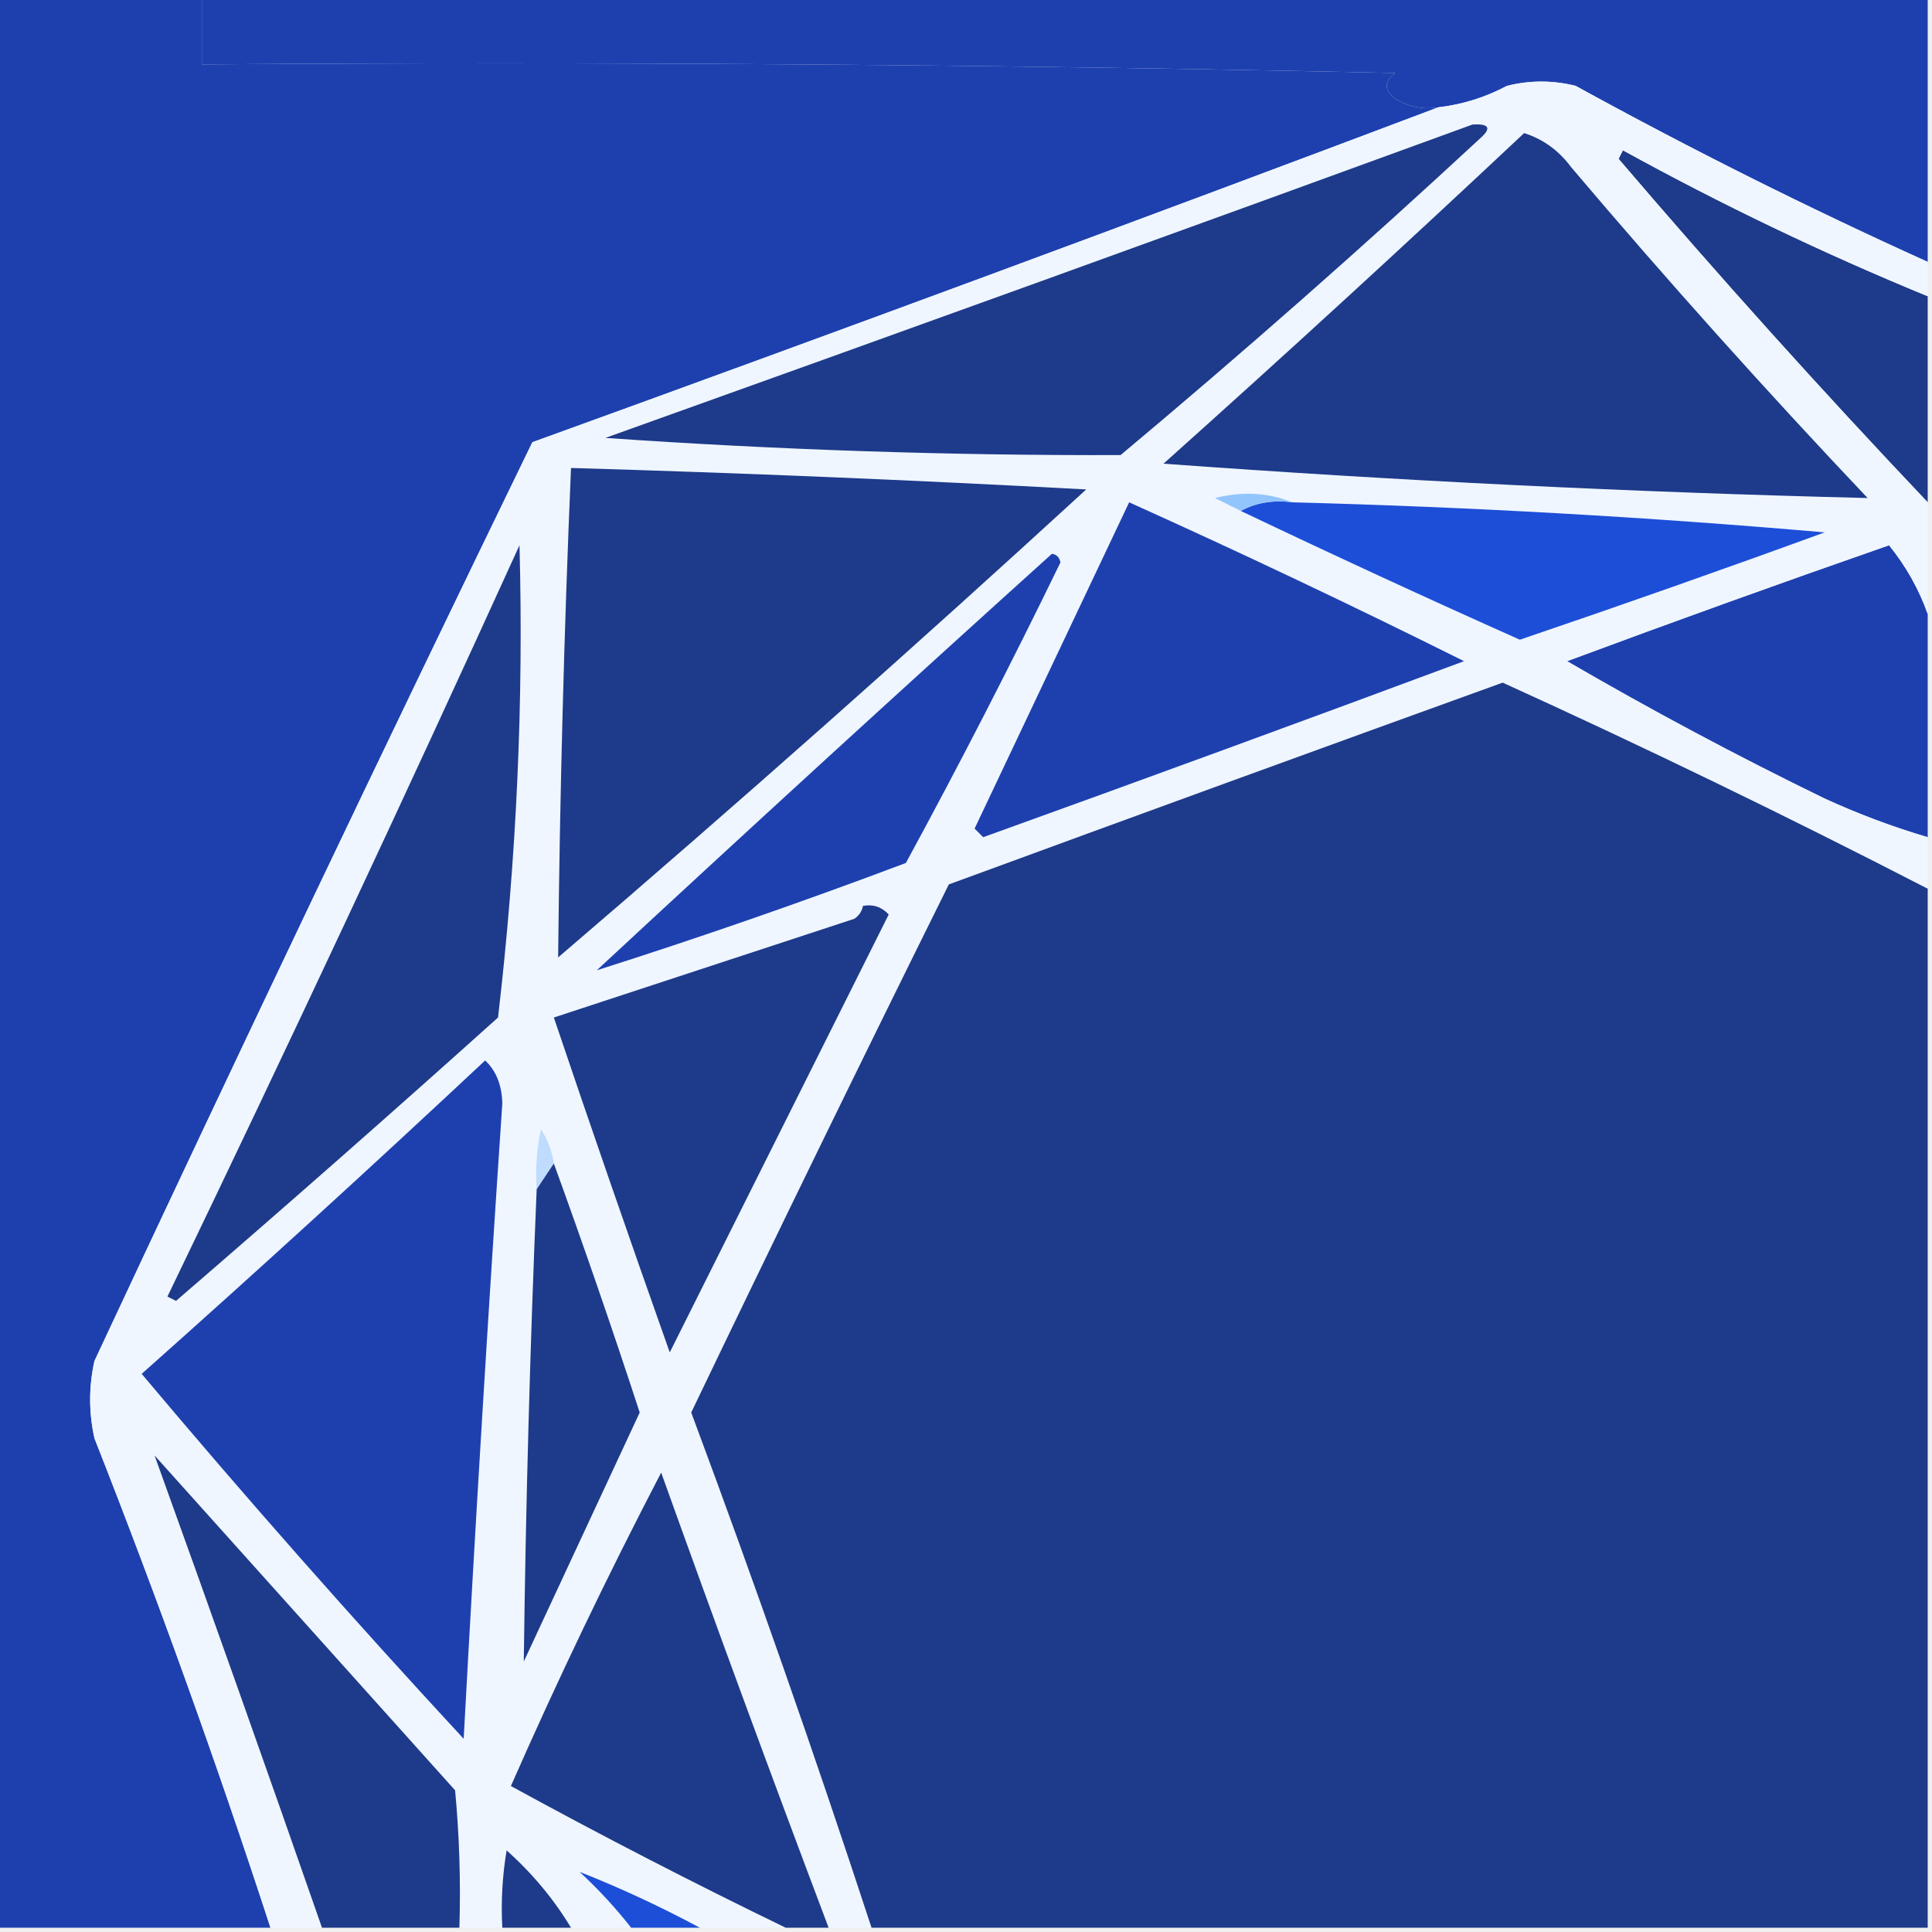
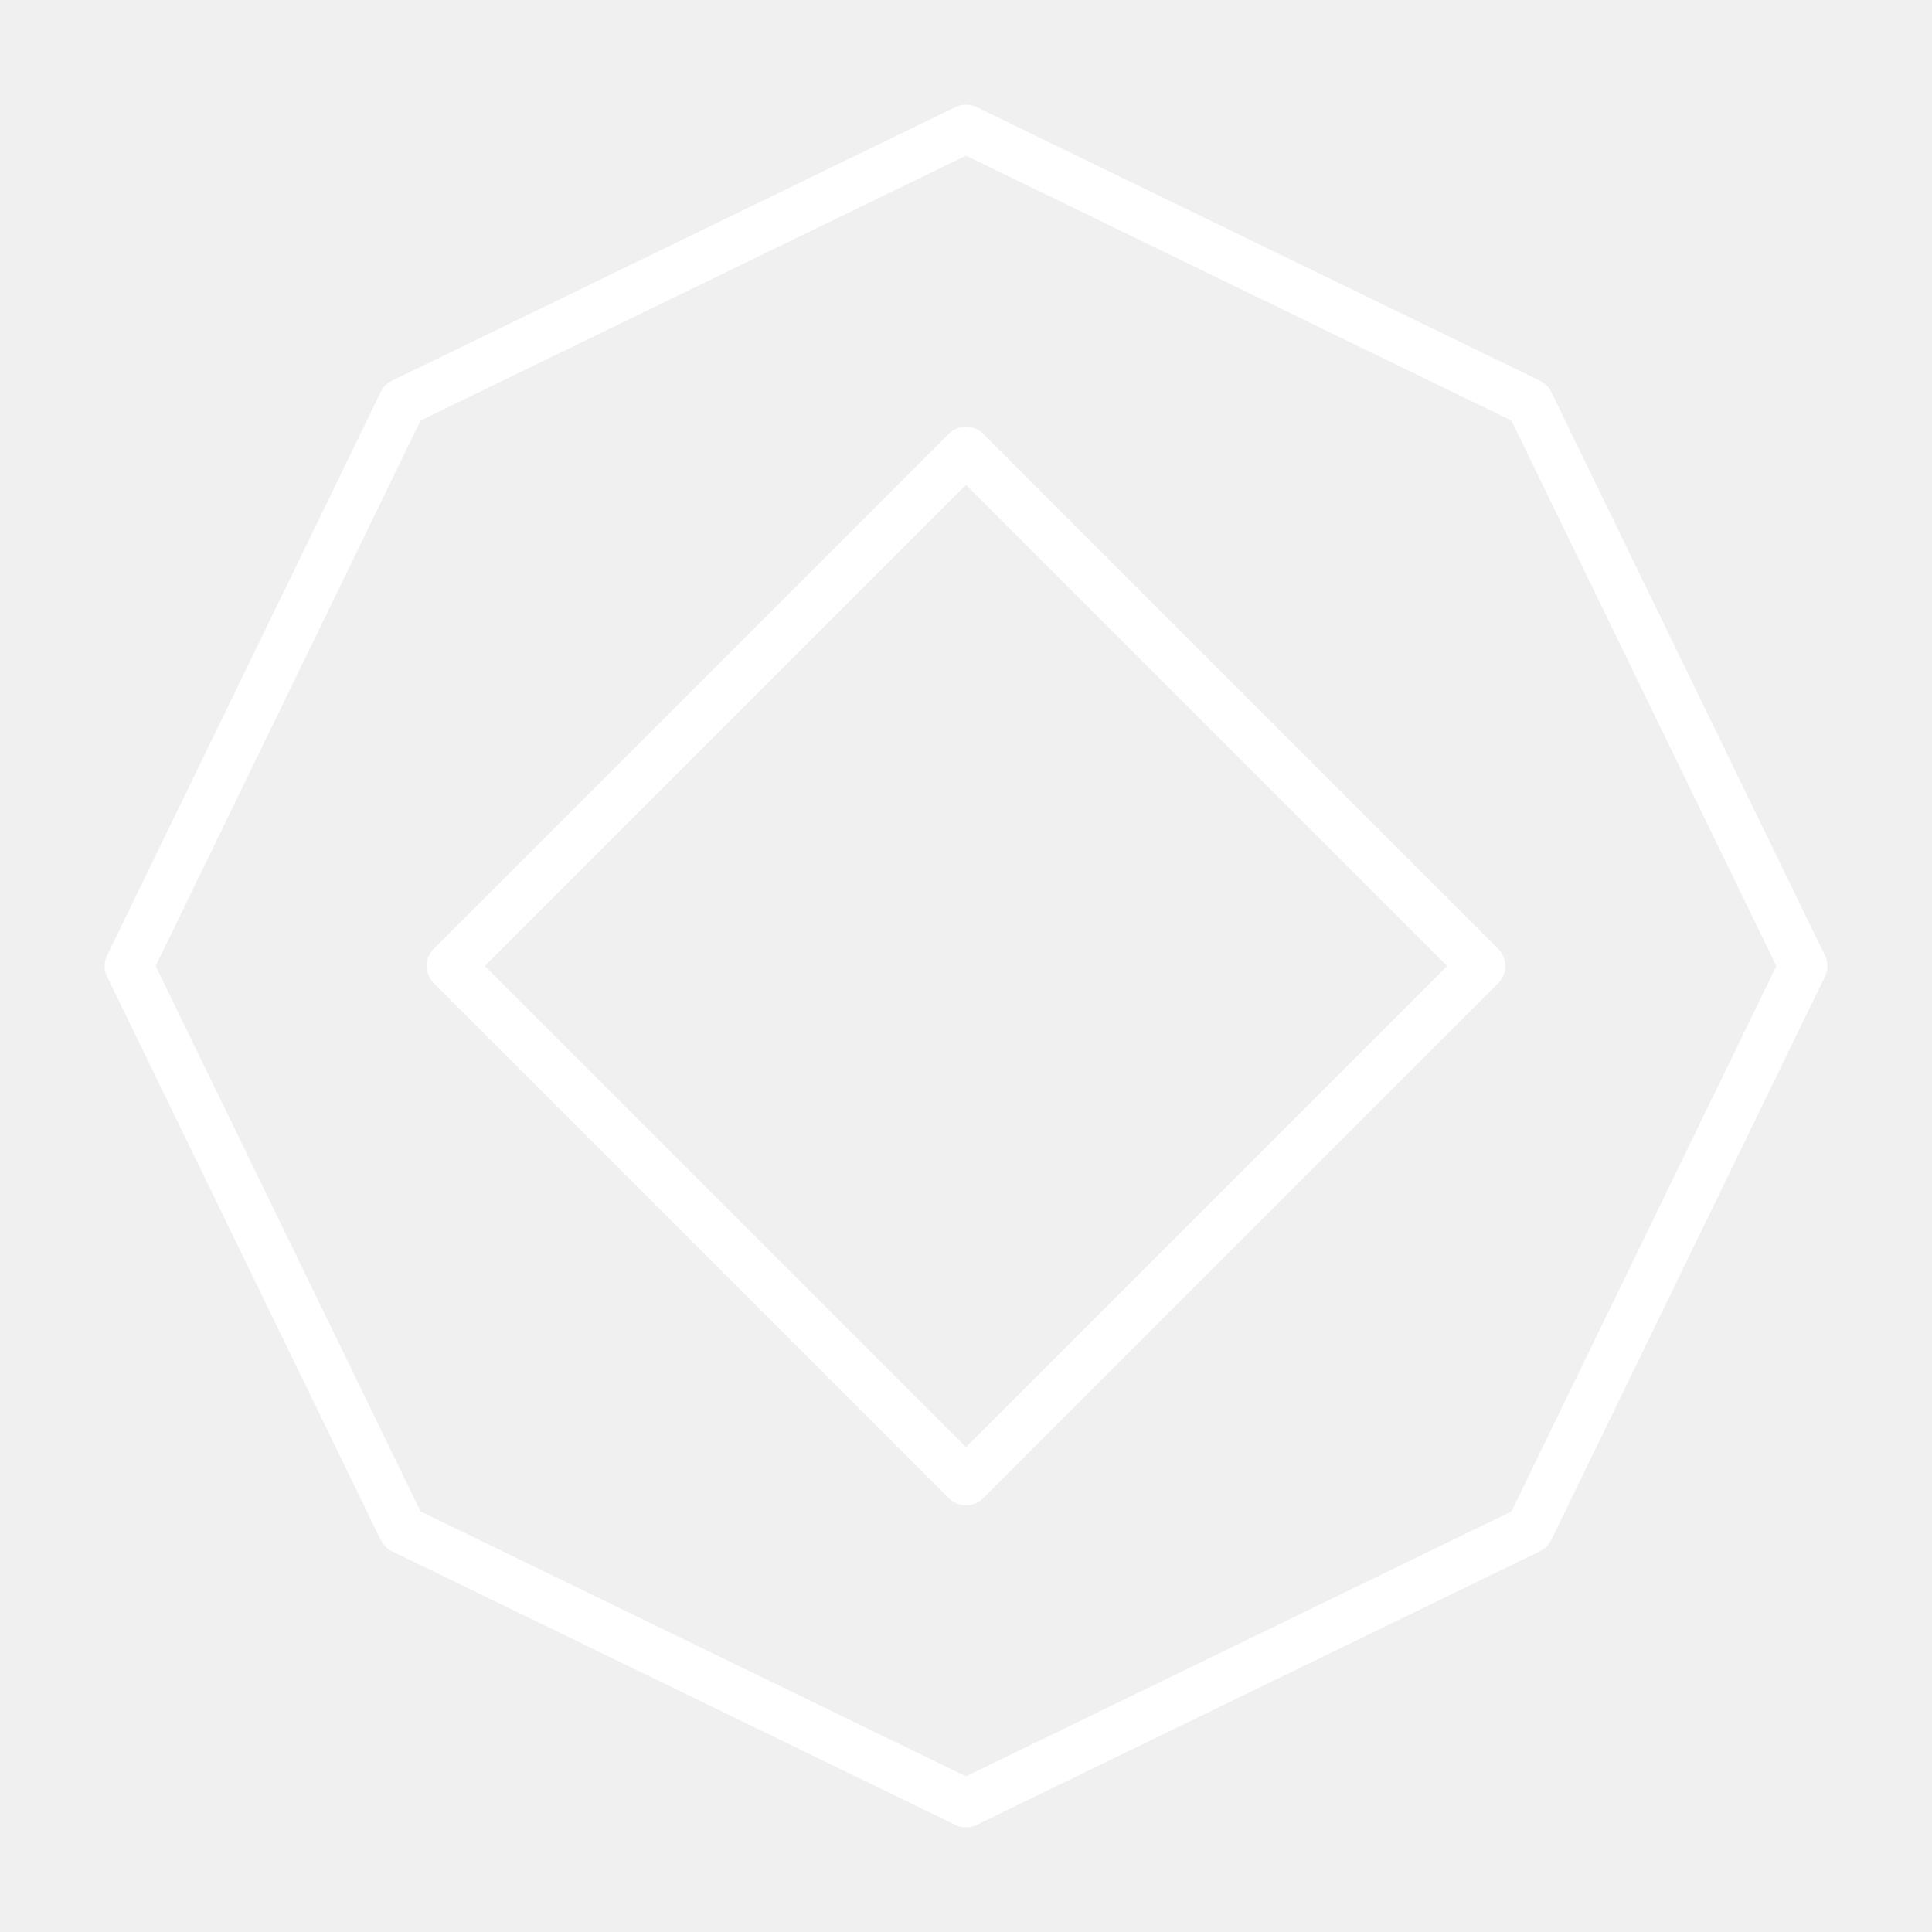
- <svg xmlns="http://www.w3.org/2000/svg" version="1.1" width="225px" height="225px" style="shape-rendering:geometricPrecision; text-rendering:geometricPrecision; image-rendering:optimizeQuality; fill-rule:evenodd; clip-rule:evenodd">
-   <g>
-     <path style="opacity:1" fill="#1e40af" d="M -0.5,-0.5 C 7.5,-0.5 15.5,-0.5 23.5,-0.5C 23.5,2.167 23.5,4.833 23.5,7.5C 69.838,7.167 116.171,7.5 162.5,8.5C 161.167,9.5 161.167,10.5 162.5,11.5C 164.045,12.452 165.712,12.785 167.5,12.5C 132.443,25.725 97.276,38.725 62,51.5C 44.727,87.045 27.727,122.712 11,158.5C 10.333,161.5 10.333,164.5 11,167.5C 18.411,186.316 25.244,205.316 31.5,224.5C 20.833,224.5 10.167,224.5 -0.5,224.5C -0.5,149.5 -0.5,74.5 -0.5,-0.5 Z" />
-   </g>
-   <g>
-     <path style="opacity:1" fill="#1e40af" d="M 23.5,-0.5 C 90.5,-0.5 157.5,-0.5 224.5,-0.5C 224.5,9.833 224.5,20.167 224.5,30.5C 210.572,24.203 196.906,17.369 183.5,10C 180.833,9.333 178.167,9.333 175.5,10C 172.978,11.341 170.311,12.174 167.5,12.5C 165.712,12.785 164.045,12.452 162.5,11.5C 161.167,10.5 161.167,9.5 162.5,8.5C 116.171,7.5 69.838,7.167 23.5,7.5C 23.5,4.833 23.5,2.167 23.5,-0.5 Z" />
-   </g>
-   <g>
-     <path style="opacity:1" fill="#1e3a8a" d="M 224.5,34.5 C 224.5,42.5 224.5,50.5 224.5,58.5C 212.181,45.511 200.181,32.177 188.5,18.5C 188.667,18.167 188.833,17.833 189,17.5C 200.536,23.852 212.369,29.518 224.5,34.5 Z" />
-   </g>
-   <g>
-     <path style="opacity:1" fill="#1e40af" d="M 224.5,71.5 C 224.5,80.167 224.5,88.833 224.5,97.5C 220.422,96.298 216.422,94.798 212.5,93C 202.32,88.047 192.32,82.714 182.5,77C 194.907,72.387 207.407,67.887 220,63.5C 221.973,65.94 223.473,68.606 224.5,71.5 Z" />
-   </g>
-   <g>
-     <path style="opacity:1" fill="#eff6ff" d="M 224.5,30.5 C 224.5,31.833 224.5,33.167 224.5,34.5C 212.369,29.518 200.536,23.852 189,17.5C 188.833,17.833 188.667,18.167 188.5,18.5C 200.181,32.177 212.181,45.511 224.5,58.5C 224.5,62.833 224.5,67.167 224.5,71.5C 223.473,68.606 221.973,65.94 220,63.5C 207.407,67.887 194.907,72.387 182.5,77C 192.32,82.714 202.32,88.047 212.5,93C 216.422,94.798 220.422,96.298 224.5,97.5C 224.5,99.5 224.5,101.5 224.5,103.5C 208.105,95.051 191.605,87.051 175,79.5C 153.576,87.242 132.076,95.075 110.5,103C 100.322,123.521 90.322,144.021 80.5,164.5C 87.904,184.379 94.904,204.379 101.5,224.5C 99.833,224.5 98.167,224.5 96.5,224.5C 89.843,206.861 83.343,189.195 77,171.5C 70.774,183.453 64.941,195.62 59.5,208C 70.085,213.792 80.752,219.292 91.5,224.5C 88.167,224.5 84.833,224.5 81.5,224.5C 76.9,222.031 72.234,219.865 67.5,218C 69.706,220.037 71.706,222.203 73.5,224.5C 71.167,224.5 68.833,224.5 66.5,224.5C 64.485,221.162 61.985,218.162 59,215.5C 58.502,218.482 58.335,221.482 58.5,224.5C 56.833,224.5 55.167,224.5 53.5,224.5C 53.666,219.156 53.499,213.823 53,208.5C 41.333,195.5 29.667,182.5 18,169.5C 24.583,187.746 31.083,206.079 37.5,224.5C 35.5,224.5 33.5,224.5 31.5,224.5C 25.244,205.316 18.411,186.316 11,167.5C 10.333,164.5 10.333,161.5 11,158.5C 27.727,122.712 44.727,87.045 62,51.5C 97.276,38.725 132.443,25.725 167.5,12.5C 170.311,12.174 172.978,11.341 175.5,10C 178.167,9.333 180.833,9.333 183.5,10C 196.906,17.369 210.572,24.203 224.5,30.5 Z" />
-   </g>
-   <g>
-     <path style="opacity:1" fill="#1d4ed8" d="M 144.5,59.5 C 146.265,58.539 148.265,58.205 150.5,58.5C 171.21,59.042 191.877,60.209 212.5,62C 200.748,66.288 188.914,70.454 177,74.5C 166.124,69.646 155.29,64.646 144.5,59.5 Z" />
-   </g>
-   <g>
-     <path style="opacity:1" fill="#1e40af" d="M 131.5,58.5 C 144.58,64.391 157.58,70.558 170.5,77C 151.805,83.952 133.138,90.785 114.5,97.5C 114.167,97.167 113.833,96.833 113.5,96.5C 119.511,83.812 125.511,71.145 131.5,58.5 Z" />
-   </g>
-   <g>
-     <path style="opacity:1" fill="#93c5fd" d="M 150.5,58.5 C 148.265,58.205 146.265,58.539 144.5,59.5C 143.527,59.013 142.527,58.513 141.5,58C 144.696,57.196 147.696,57.362 150.5,58.5 Z" />
-   </g>
-   <g>
-     <path style="opacity:1" fill="#1e3a8a" d="M 66.5,54.5 C 86.507,55.084 106.507,55.917 126.5,57C 106.323,75.509 85.823,93.676 65,111.5C 65.194,92.502 65.694,73.502 66.5,54.5 Z" />
-   </g>
-   <g>
-     <path style="opacity:1" fill="#1e3a8a" d="M 171.5,14.5 C 173.379,14.393 173.712,14.893 172.5,16C 158.797,28.705 144.797,41.039 130.5,53C 110.486,53.055 90.486,52.388 70.5,51C 104.309,38.9 137.976,26.733 171.5,14.5 Z" />
-   </g>
-   <g>
-     <path style="opacity:1" fill="#1e3a8a" d="M 177.5,15.5 C 179.716,16.203 181.549,17.536 183,19.5C 194.129,32.631 205.629,45.465 217.5,58C 190.172,57.333 162.839,56 135.5,54C 149.696,41.301 163.696,28.467 177.5,15.5 Z" />
-   </g>
-   <g>
-     <path style="opacity:1" fill="#1e3a8a" d="M 224.5,103.5 C 224.5,143.833 224.5,184.167 224.5,224.5C 183.5,224.5 142.5,224.5 101.5,224.5C 94.904,204.379 87.904,184.379 80.5,164.5C 90.322,144.021 100.322,123.521 110.5,103C 132.076,95.075 153.576,87.242 175,79.5C 191.605,87.051 208.105,95.051 224.5,103.5 Z" />
-   </g>
-   <g>
-     <path style="opacity:1" fill="#1e40af" d="M 122.5,64.5 C 123.043,64.56 123.376,64.893 123.5,65.5C 117.755,77.323 111.755,88.99 105.5,100.5C 93.487,105.025 81.487,109.192 69.5,113C 87.062,96.7 104.728,80.534 122.5,64.5 Z" />
-   </g>
-   <g>
-     <path style="opacity:1" fill="#1e3a8a" d="M 60.5,63.5 C 60.99,81.713 60.157,100.047 58,118.5C 45.635,129.608 33.135,140.608 20.5,151.5C 20.167,151.333 19.833,151.167 19.5,151C 33.548,121.854 47.215,92.687 60.5,63.5 Z" />
-   </g>
-   <g>
-     <path style="opacity:1" fill="#1e3a8a" d="M 100.5,105.5 C 101.675,105.281 102.675,105.614 103.5,106.5C 94.969,123.562 86.469,140.562 78,157.5C 73.383,144.48 68.883,131.48 64.5,118.5C 76.145,114.682 87.812,110.848 99.5,107C 100.056,106.617 100.389,106.117 100.5,105.5 Z" />
-   </g>
-   <g>
-     <path style="opacity:1" fill="#bfdbfe" d="M 64.5,135.5 C 63.833,136.5 63.167,137.5 62.5,138.5C 62.337,136.143 62.503,133.81 63,131.5C 63.791,132.745 64.291,134.078 64.5,135.5 Z" />
-   </g>
-   <g>
-     <path style="opacity:1" fill="#1e40af" d="M 56.5,123.5 C 57.777,124.694 58.444,126.36 58.5,128.5C 56.834,153.158 55.334,177.825 54,202.5C 41.147,188.615 28.647,174.448 16.5,160C 30.029,147.967 43.362,135.801 56.5,123.5 Z" />
-   </g>
-   <g>
-     <path style="opacity:1" fill="#1e3a8a" d="M 64.5,135.5 C 67.983,145.089 71.316,154.755 74.5,164.5C 70.044,174.084 65.544,183.751 61,193.5C 61.23,175.17 61.73,156.836 62.5,138.5C 63.167,137.5 63.833,136.5 64.5,135.5 Z" />
-   </g>
-   <g>
-     <path style="opacity:1" fill="#1e3a8a" d="M 96.5,224.5 C 94.833,224.5 93.167,224.5 91.5,224.5C 80.752,219.292 70.085,213.792 59.5,208C 64.941,195.62 70.774,183.453 77,171.5C 83.343,189.195 89.843,206.861 96.5,224.5 Z" />
-   </g>
-   <g>
-     <path style="opacity:1" fill="#1e3a8a" d="M 53.5,224.5 C 48.167,224.5 42.833,224.5 37.5,224.5C 31.083,206.079 24.583,187.746 18,169.5C 29.667,182.5 41.333,195.5 53,208.5C 53.499,213.823 53.666,219.156 53.5,224.5 Z" />
-   </g>
-   <g>
-     <path style="opacity:1" fill="#1e3a8a" d="M 66.5,224.5 C 63.833,224.5 61.167,224.5 58.5,224.5C 58.335,221.482 58.502,218.482 59,215.5C 61.985,218.162 64.485,221.162 66.5,224.5 Z" />
-   </g>
-   <g>
-     <path style="opacity:1" fill="#1d4ed8" d="M 81.5,224.5 C 78.833,224.5 76.167,224.5 73.5,224.5C 71.706,222.203 69.706,220.037 67.5,218C 72.234,219.865 76.9,222.031 81.5,224.5 Z" />
-   </g>
+ <svg xmlns="http://www.w3.org/2000/svg" viewBox="0 0 120 120" fill="none" stroke="#FFFFFF" stroke-width="3" stroke-linecap="round" stroke-linejoin="round">
+   <path d=" M60 8 L95 25 L112 60 L95 95 L60 112 L25 95 L8 60 L25 25 Z" />
+   <path d=" M60 28 L92 60 L60 92 L28 60 Z" />
</svg>
